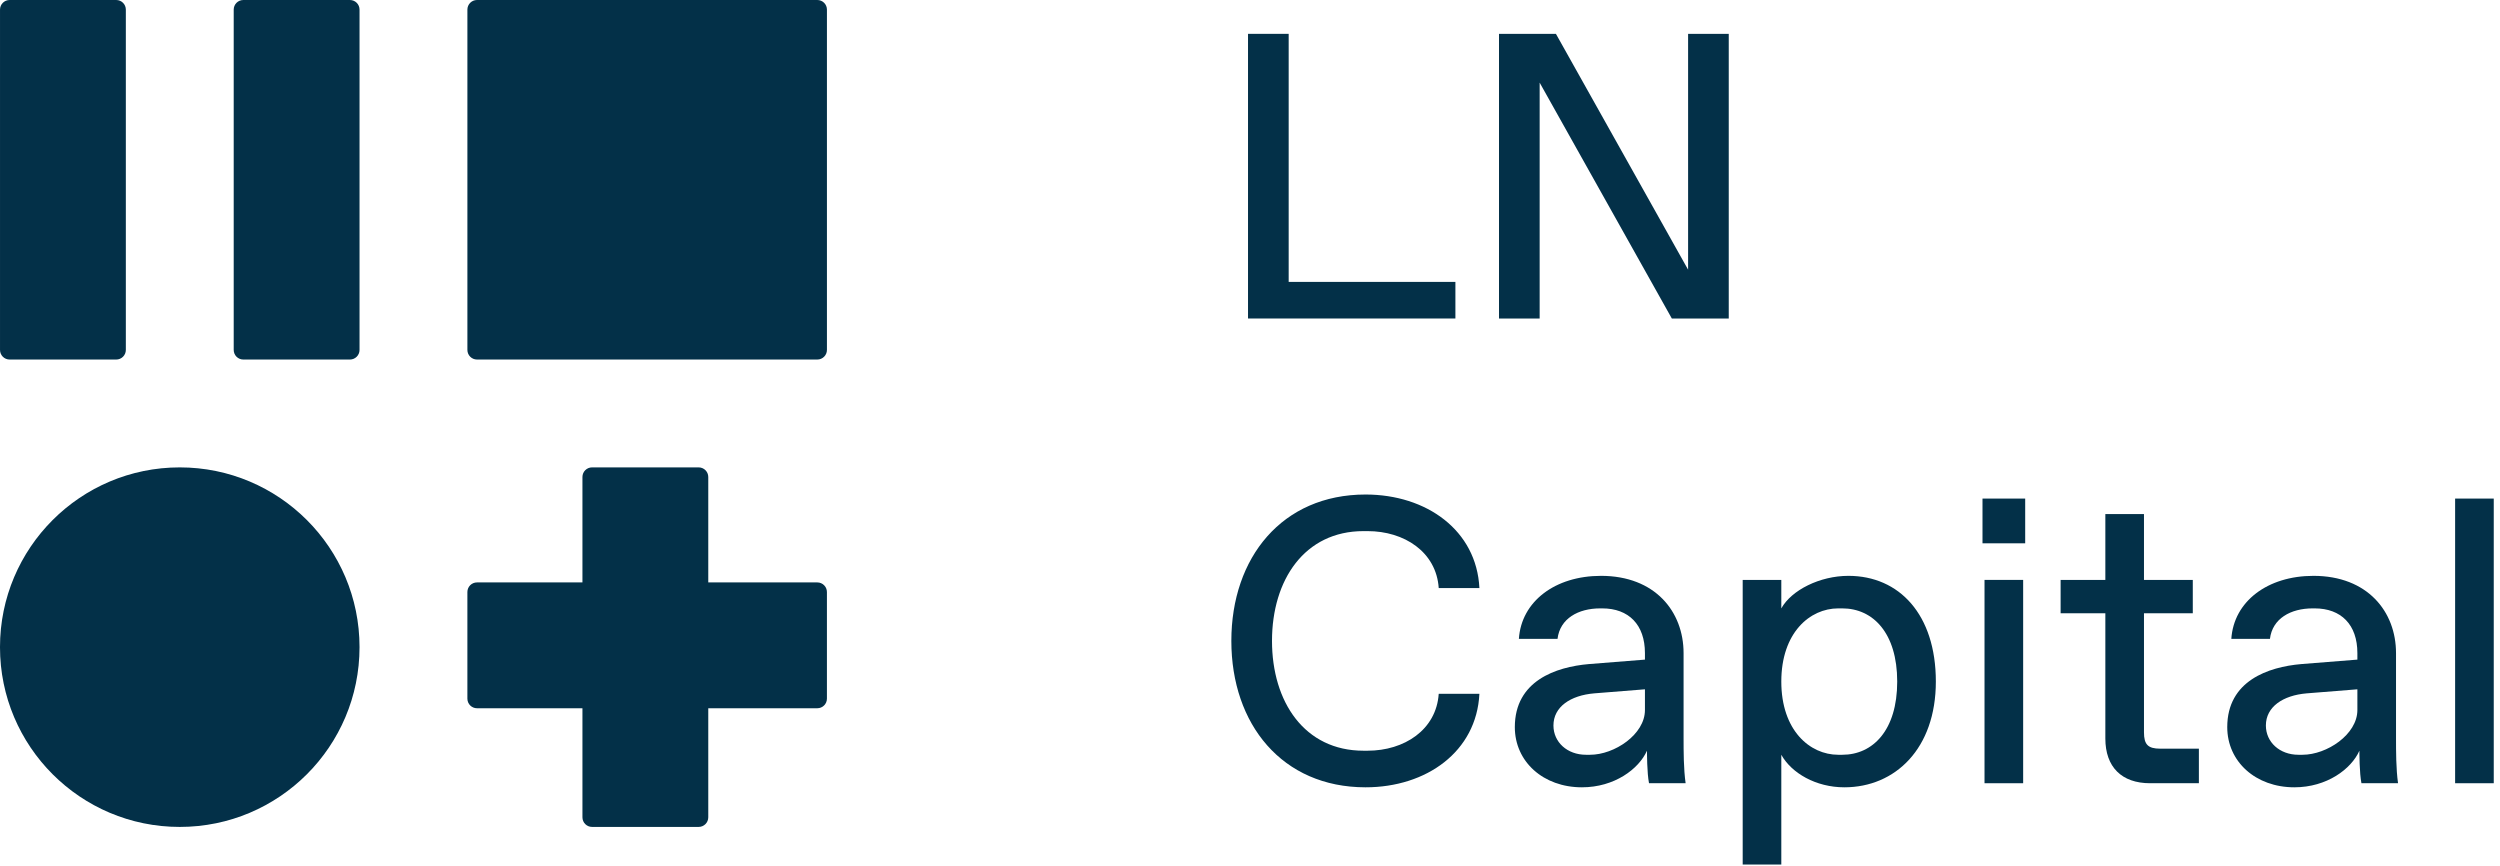
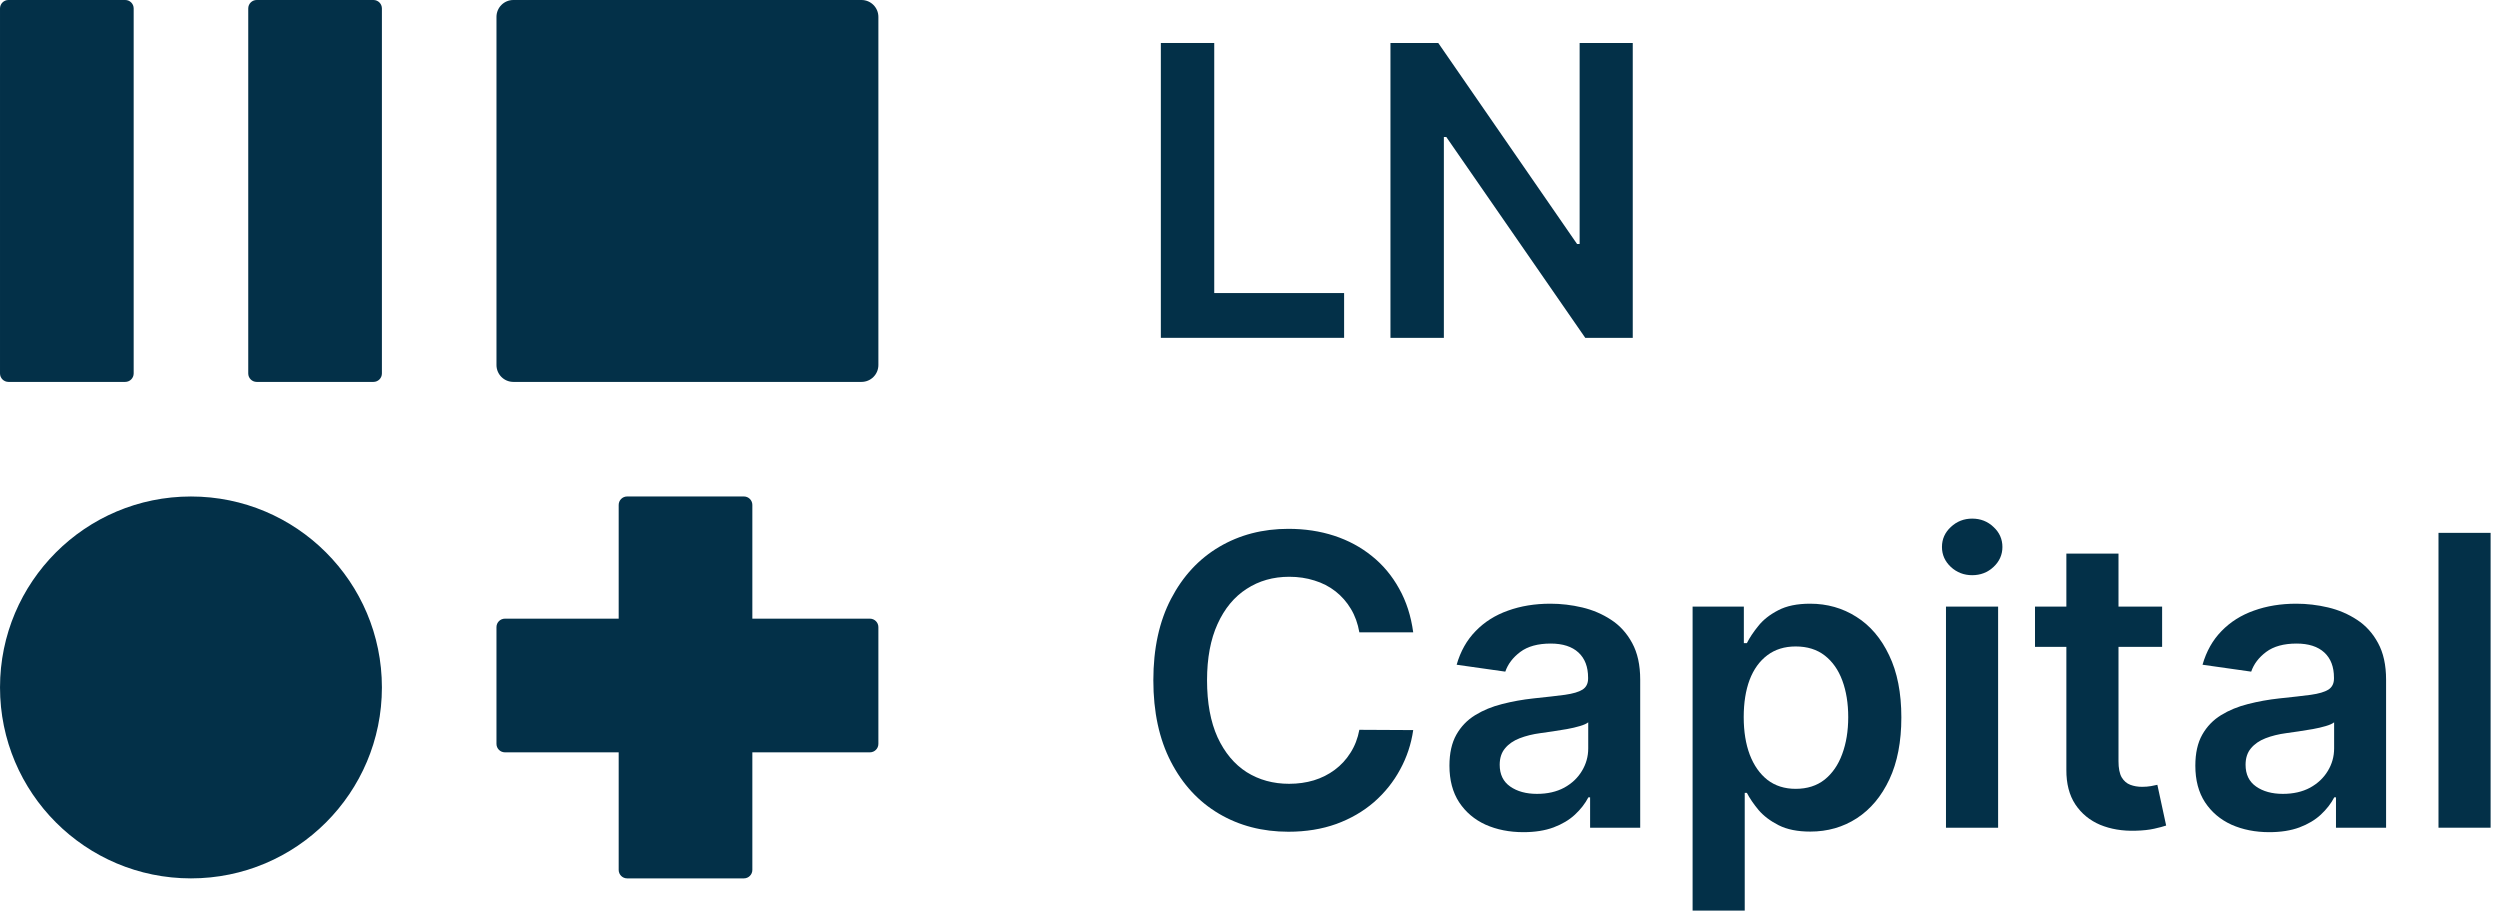
- <svg xmlns="http://www.w3.org/2000/svg" width="130" height="45" viewBox="0 0 130 45" fill="none">
-   <path fill-rule="evenodd" clip-rule="evenodd" d="M30.287 42.5C30.287 42.776 30.511 43 30.787 43H36.33C36.606 43 36.83 42.776 36.83 42.5V36.829H42.5C42.776 36.829 43 36.606 43 36.329V30.786C43 30.51 42.776 30.286 42.5 30.286H36.83V24.804C36.83 24.528 36.606 24.304 36.33 24.304L30.787 24.304C30.511 24.304 30.287 24.528 30.287 24.804L30.287 30.286H24.804C24.528 30.286 24.304 30.51 24.304 30.786V36.329C24.304 36.606 24.528 36.829 24.804 36.829H30.287L30.287 42.5Z" fill="#033048" />
-   <rect x="18.696" width="18.696" height="6.543" rx="0.5" transform="rotate(90 18.6958 0)" fill="#033048" />
-   <rect x="6.544" width="18.696" height="6.543" rx="0.5" transform="rotate(90 6.5437 0)" fill="#033048" />
-   <ellipse cx="9.348" cy="33.652" rx="9.348" ry="9.348" transform="rotate(-90 9.34784 33.6522)" fill="#033048" />
-   <rect x="24.304" y="18.696" width="18.696" height="18.696" rx="0.5" transform="rotate(-90 24.3042 18.6957)" fill="#033048" />
-   <path d="M64.897 16.562H75.681V14.659H67.011V1.76H64.897V16.562Z" fill="#033048" />
-   <path d="M77.948 16.562H80.062V4.297L86.935 16.562H89.895V1.76H87.781V14.024L80.908 1.76H77.948V16.562Z" fill="#033048" />
-   <path d="M66.144 33.327C66.144 30.155 67.836 27.618 70.902 27.618H71.114C73.017 27.618 74.687 28.696 74.814 30.578H76.929C76.781 27.576 74.18 25.715 71.008 25.715C66.673 25.715 64.03 28.992 64.03 33.327C64.03 37.662 66.673 40.94 71.008 40.94C74.18 40.94 76.781 39.079 76.929 36.076H74.814C74.687 37.958 73.017 39.037 71.114 39.037H70.902C67.836 39.037 66.144 36.499 66.144 33.327Z" fill="#033048" />
-   <path d="M85.537 35.844V36.922C85.537 38.191 83.951 39.248 82.683 39.248H82.471C81.498 39.248 80.779 38.593 80.779 37.726C80.779 36.753 81.668 36.161 82.894 36.055L85.537 35.844ZM87.652 40.728C87.546 39.988 87.546 39.037 87.546 38.402V33.962C87.546 31.805 86.066 29.944 83.254 29.944C80.864 29.944 79.109 31.276 78.982 33.221H80.991C81.118 32.164 82.069 31.636 83.211 31.636H83.317C84.691 31.636 85.537 32.481 85.537 33.962V34.3L82.619 34.532C80.906 34.681 78.771 35.4 78.771 37.81C78.771 39.608 80.251 40.94 82.26 40.94C83.951 40.94 85.22 39.988 85.643 39.037C85.643 39.142 85.643 40.2 85.749 40.728H87.652Z" fill="#033048" />
-   <path d="M95.589 31.636H95.8C97.386 31.636 98.655 32.904 98.655 35.442C98.655 37.979 97.386 39.248 95.8 39.248H95.589C94.109 39.248 92.628 37.979 92.628 35.442C92.628 32.904 94.109 31.636 95.589 31.636ZM96.117 29.944C94.637 29.944 93.157 30.684 92.628 31.636V30.155H90.62V44.957H92.628V39.248C93.157 40.2 94.426 40.94 95.906 40.94C98.549 40.94 100.664 38.931 100.664 35.442C100.664 31.953 98.761 29.944 96.117 29.944Z" fill="#033048" />
-   <path d="M103.09 28.252H105.31V25.926H103.09V28.252ZM103.195 40.728H105.204V30.155H103.195V40.728Z" fill="#033048" />
-   <path d="M114.342 38.931H112.333C111.699 38.931 111.487 38.719 111.487 38.085V31.889H114.025V30.155H111.487V26.73H109.478V30.155H107.152V31.889H109.478V38.402C109.478 39.882 110.324 40.728 111.804 40.728H114.342V38.931Z" fill="#033048" />
-   <path d="M122.584 35.844V36.922C122.584 38.191 120.998 39.248 119.729 39.248H119.518C118.545 39.248 117.826 38.593 117.826 37.726C117.826 36.753 118.714 36.161 119.941 36.055L122.584 35.844ZM124.698 40.728C124.593 39.988 124.593 39.037 124.593 38.402V33.962C124.593 31.805 123.112 29.944 120.3 29.944C117.911 29.944 116.155 31.276 116.029 33.221H118.037C118.164 32.164 119.116 31.636 120.258 31.636H120.363C121.738 31.636 122.584 32.481 122.584 33.962V34.3L119.666 34.532C117.953 34.681 115.817 35.4 115.817 37.81C115.817 39.608 117.297 40.94 119.306 40.94C120.998 40.94 122.267 39.988 122.689 39.037C122.689 39.142 122.689 40.2 122.795 40.728H124.698Z" fill="#033048" />
-   <path d="M127.666 40.728H129.675V25.926H127.666V40.728Z" fill="#033048" />
+ <svg xmlns="http://www.w3.org/2000/svg" width="148" height="54" viewBox="0 0 148 54" fill="none">
+   <path d="M68.722 20V2.545H71.883V17.349H79.571V20H68.722Z" fill="#033048" />
+   <path d="M96.659 2.545V20H93.847L85.622 8.111H85.477V20H82.315V2.545H85.145L93.361 14.443H93.514V2.545H96.659Z" fill="#033048" />
+   <path d="M83.662 37.435H80.474C80.383 36.912 80.216 36.449 79.972 36.045C79.727 35.636 79.423 35.29 79.06 35.006C78.696 34.721 78.281 34.508 77.815 34.366C77.355 34.219 76.858 34.145 76.324 34.145C75.375 34.145 74.534 34.383 73.801 34.861C73.068 35.332 72.494 36.026 72.079 36.94C71.665 37.849 71.457 38.96 71.457 40.273C71.457 41.608 71.665 42.733 72.079 43.648C72.5 44.557 73.074 45.244 73.801 45.71C74.534 46.17 75.372 46.401 76.315 46.401C76.838 46.401 77.327 46.332 77.781 46.196C78.241 46.054 78.653 45.846 79.017 45.574C79.386 45.301 79.696 44.966 79.946 44.568C80.202 44.17 80.378 43.716 80.474 43.205L83.662 43.221C83.543 44.051 83.284 44.83 82.886 45.557C82.494 46.284 81.98 46.926 81.344 47.483C80.707 48.034 79.963 48.466 79.111 48.778C78.258 49.085 77.312 49.239 76.273 49.239C74.739 49.239 73.369 48.883 72.165 48.173C70.96 47.463 70.011 46.438 69.318 45.096C68.625 43.756 68.278 42.148 68.278 40.273C68.278 38.392 68.628 36.784 69.327 35.449C70.025 34.108 70.977 33.082 72.182 32.372C73.386 31.662 74.75 31.307 76.273 31.307C77.244 31.307 78.148 31.443 78.983 31.716C79.818 31.989 80.562 32.389 81.216 32.918C81.869 33.44 82.406 34.082 82.827 34.844C83.253 35.599 83.531 36.463 83.662 37.435Z" fill="#033048" />
+   <path d="M90.188 49.264C89.359 49.264 88.611 49.116 87.947 48.821C87.288 48.52 86.765 48.077 86.379 47.491C85.998 46.906 85.807 46.185 85.807 45.327C85.807 44.588 85.944 43.977 86.216 43.494C86.489 43.011 86.861 42.625 87.333 42.335C87.805 42.045 88.336 41.827 88.927 41.679C89.523 41.526 90.14 41.415 90.776 41.346C91.543 41.267 92.165 41.196 92.643 41.133C93.12 41.065 93.466 40.963 93.682 40.827C93.904 40.685 94.015 40.466 94.015 40.17V40.119C94.015 39.477 93.825 38.98 93.444 38.628C93.063 38.276 92.515 38.099 91.799 38.099C91.043 38.099 90.444 38.264 90.001 38.594C89.563 38.923 89.268 39.312 89.114 39.761L86.234 39.352C86.461 38.557 86.836 37.892 87.359 37.358C87.881 36.818 88.52 36.415 89.276 36.148C90.032 35.875 90.867 35.739 91.782 35.739C92.413 35.739 93.04 35.812 93.665 35.96C94.29 36.108 94.861 36.352 95.379 36.693C95.895 37.028 96.31 37.486 96.623 38.065C96.941 38.645 97.1 39.369 97.1 40.239V49H94.134V47.202H94.032C93.844 47.565 93.58 47.906 93.239 48.224C92.904 48.537 92.481 48.79 91.969 48.983C91.464 49.17 90.87 49.264 90.188 49.264ZM90.989 46.997C91.609 46.997 92.145 46.875 92.6 46.631C93.055 46.381 93.404 46.051 93.648 45.642C93.898 45.233 94.023 44.787 94.023 44.304V42.761C93.927 42.841 93.762 42.915 93.529 42.983C93.302 43.051 93.046 43.111 92.762 43.162C92.478 43.213 92.197 43.258 91.918 43.298C91.64 43.338 91.398 43.372 91.194 43.401C90.734 43.463 90.322 43.565 89.958 43.707C89.594 43.849 89.307 44.048 89.097 44.304C88.887 44.554 88.782 44.878 88.782 45.276C88.782 45.844 88.989 46.273 89.404 46.562C89.819 46.852 90.347 46.997 90.989 46.997Z" fill="#033048" />
+   <path d="M100.202 53.909V35.909H103.236V38.074H103.415C103.574 37.756 103.799 37.418 104.089 37.06C104.378 36.696 104.771 36.386 105.265 36.131C105.759 35.869 106.39 35.739 107.157 35.739C108.168 35.739 109.08 35.997 109.893 36.514C110.711 37.026 111.359 37.784 111.836 38.79C112.319 39.79 112.56 41.017 112.56 42.471C112.56 43.909 112.324 45.131 111.853 46.136C111.381 47.142 110.739 47.909 109.927 48.438C109.114 48.966 108.194 49.23 107.165 49.23C106.415 49.23 105.793 49.105 105.299 48.855C104.805 48.605 104.407 48.304 104.106 47.952C103.81 47.594 103.58 47.256 103.415 46.938H103.288V53.909H100.202ZM103.228 42.455C103.228 43.301 103.347 44.043 103.586 44.679C103.83 45.315 104.18 45.812 104.634 46.17C105.094 46.523 105.651 46.699 106.305 46.699C106.986 46.699 107.557 46.517 108.018 46.153C108.478 45.784 108.824 45.281 109.057 44.645C109.296 44.003 109.415 43.273 109.415 42.455C109.415 41.642 109.299 40.92 109.066 40.29C108.833 39.659 108.486 39.165 108.026 38.807C107.566 38.449 106.992 38.27 106.305 38.27C105.646 38.27 105.086 38.443 104.626 38.79C104.165 39.136 103.816 39.622 103.577 40.247C103.344 40.872 103.228 41.608 103.228 42.455Z" fill="#033048" />
+   <path d="M115.202 49V35.909H118.288V49H115.202ZM116.753 34.051C116.265 34.051 115.844 33.889 115.492 33.565C115.14 33.236 114.964 32.841 114.964 32.381C114.964 31.915 115.14 31.52 115.492 31.196C115.844 30.866 116.265 30.702 116.753 30.702C117.248 30.702 117.668 30.866 118.015 31.196C118.367 31.52 118.543 31.915 118.543 32.381C118.543 32.841 118.367 33.236 118.015 33.565C117.668 33.889 117.248 34.051 116.753 34.051Z" fill="#033048" />
+   <path d="M127.997 35.909V38.295H120.472V35.909H127.997ZM122.329 32.773H125.415V45.062C125.415 45.477 125.477 45.795 125.602 46.017C125.733 46.233 125.903 46.381 126.114 46.46C126.324 46.54 126.557 46.58 126.812 46.58C127.006 46.58 127.182 46.565 127.341 46.537C127.506 46.508 127.631 46.483 127.716 46.46L128.236 48.872C128.071 48.929 127.835 48.991 127.528 49.06C127.227 49.128 126.858 49.168 126.42 49.179C125.648 49.202 124.952 49.085 124.332 48.83C123.713 48.568 123.222 48.165 122.858 47.619C122.5 47.074 122.324 46.392 122.329 45.574V32.773Z" fill="#033048" />
+   <path d="M134.344 49.264C133.515 49.264 132.768 49.116 132.103 48.821C131.444 48.52 130.921 48.077 130.535 47.491C130.154 46.906 129.964 46.185 129.964 45.327C129.964 44.588 130.1 43.977 130.373 43.494C130.646 43.011 131.018 42.625 131.489 42.335C131.961 42.045 132.492 41.827 133.083 41.679C133.68 41.526 134.296 41.415 134.932 41.346C135.699 41.267 136.322 41.196 136.799 41.133C137.276 41.065 137.623 40.963 137.839 40.827C138.06 40.685 138.171 40.466 138.171 40.17V40.119C138.171 39.477 137.981 38.98 137.6 38.628C137.219 38.276 136.671 38.099 135.955 38.099C135.199 38.099 134.6 38.264 134.157 38.594C133.719 38.923 133.424 39.312 133.271 39.761L130.39 39.352C130.617 38.557 130.992 37.892 131.515 37.358C132.038 36.818 132.677 36.415 133.432 36.148C134.188 35.875 135.023 35.739 135.938 35.739C136.569 35.739 137.197 35.812 137.822 35.96C138.447 36.108 139.018 36.352 139.535 36.693C140.052 37.028 140.467 37.486 140.779 38.065C141.097 38.645 141.256 39.369 141.256 40.239V49H138.29V47.202H138.188C138.001 47.565 137.736 47.906 137.396 48.224C137.06 48.537 136.637 48.79 136.126 48.983C135.62 49.17 135.026 49.264 134.344 49.264ZM135.146 46.997C135.765 46.997 136.302 46.875 136.756 46.631C137.211 46.381 137.56 46.051 137.805 45.642C138.055 45.233 138.18 44.787 138.18 44.304V42.761C138.083 42.841 137.918 42.915 137.685 42.983C137.458 43.051 137.202 43.111 136.918 43.162C136.634 43.213 136.353 43.258 136.074 43.298C135.796 43.338 135.555 43.372 135.35 43.401C134.89 43.463 134.478 43.565 134.114 43.707C133.751 43.849 133.464 44.048 133.253 44.304C133.043 44.554 132.938 44.878 132.938 45.276C132.938 45.844 133.146 46.273 133.56 46.562C133.975 46.852 134.503 46.997 135.146 46.997Z" fill="#033048" />
+   <path d="M147.444 31.545V49H144.359V31.545H147.444Z" fill="#033048" />
+   <path fill-rule="evenodd" clip-rule="evenodd" d="M36.626 51.5C36.626 51.776 36.85 52 37.126 52H44.039C44.315 52 44.539 51.776 44.539 51.5V44.538H51.5C51.776 44.538 52 44.314 52 44.038V37.125C52 36.849 51.776 36.625 51.5 36.625H44.539V29.891C44.539 29.615 44.315 29.391 44.039 29.391L37.126 29.391C36.85 29.391 36.626 29.615 36.626 29.891L36.626 36.625H29.891C29.615 36.625 29.391 36.849 29.391 37.125V44.038C29.391 44.314 29.615 44.538 29.891 44.538H36.626L36.626 51.5Z" fill="#033048" />
+   <rect x="22.609" width="22.609" height="7.913" rx="0.5" transform="rotate(90 22.6089 0)" fill="#033048" />
+   <rect x="7.913" width="22.609" height="7.913" rx="0.5" transform="rotate(90 7.91333 0)" fill="#033048" />
+   <ellipse cx="11.304" cy="40.696" rx="11.304" ry="11.304" transform="rotate(-90 11.3044 40.6956)" fill="#033048" />
+   <rect x="29.391" y="22.609" width="22.609" height="22.609" rx="1" transform="rotate(-90 29.3911 22.6088)" fill="#033048" />
</svg>
